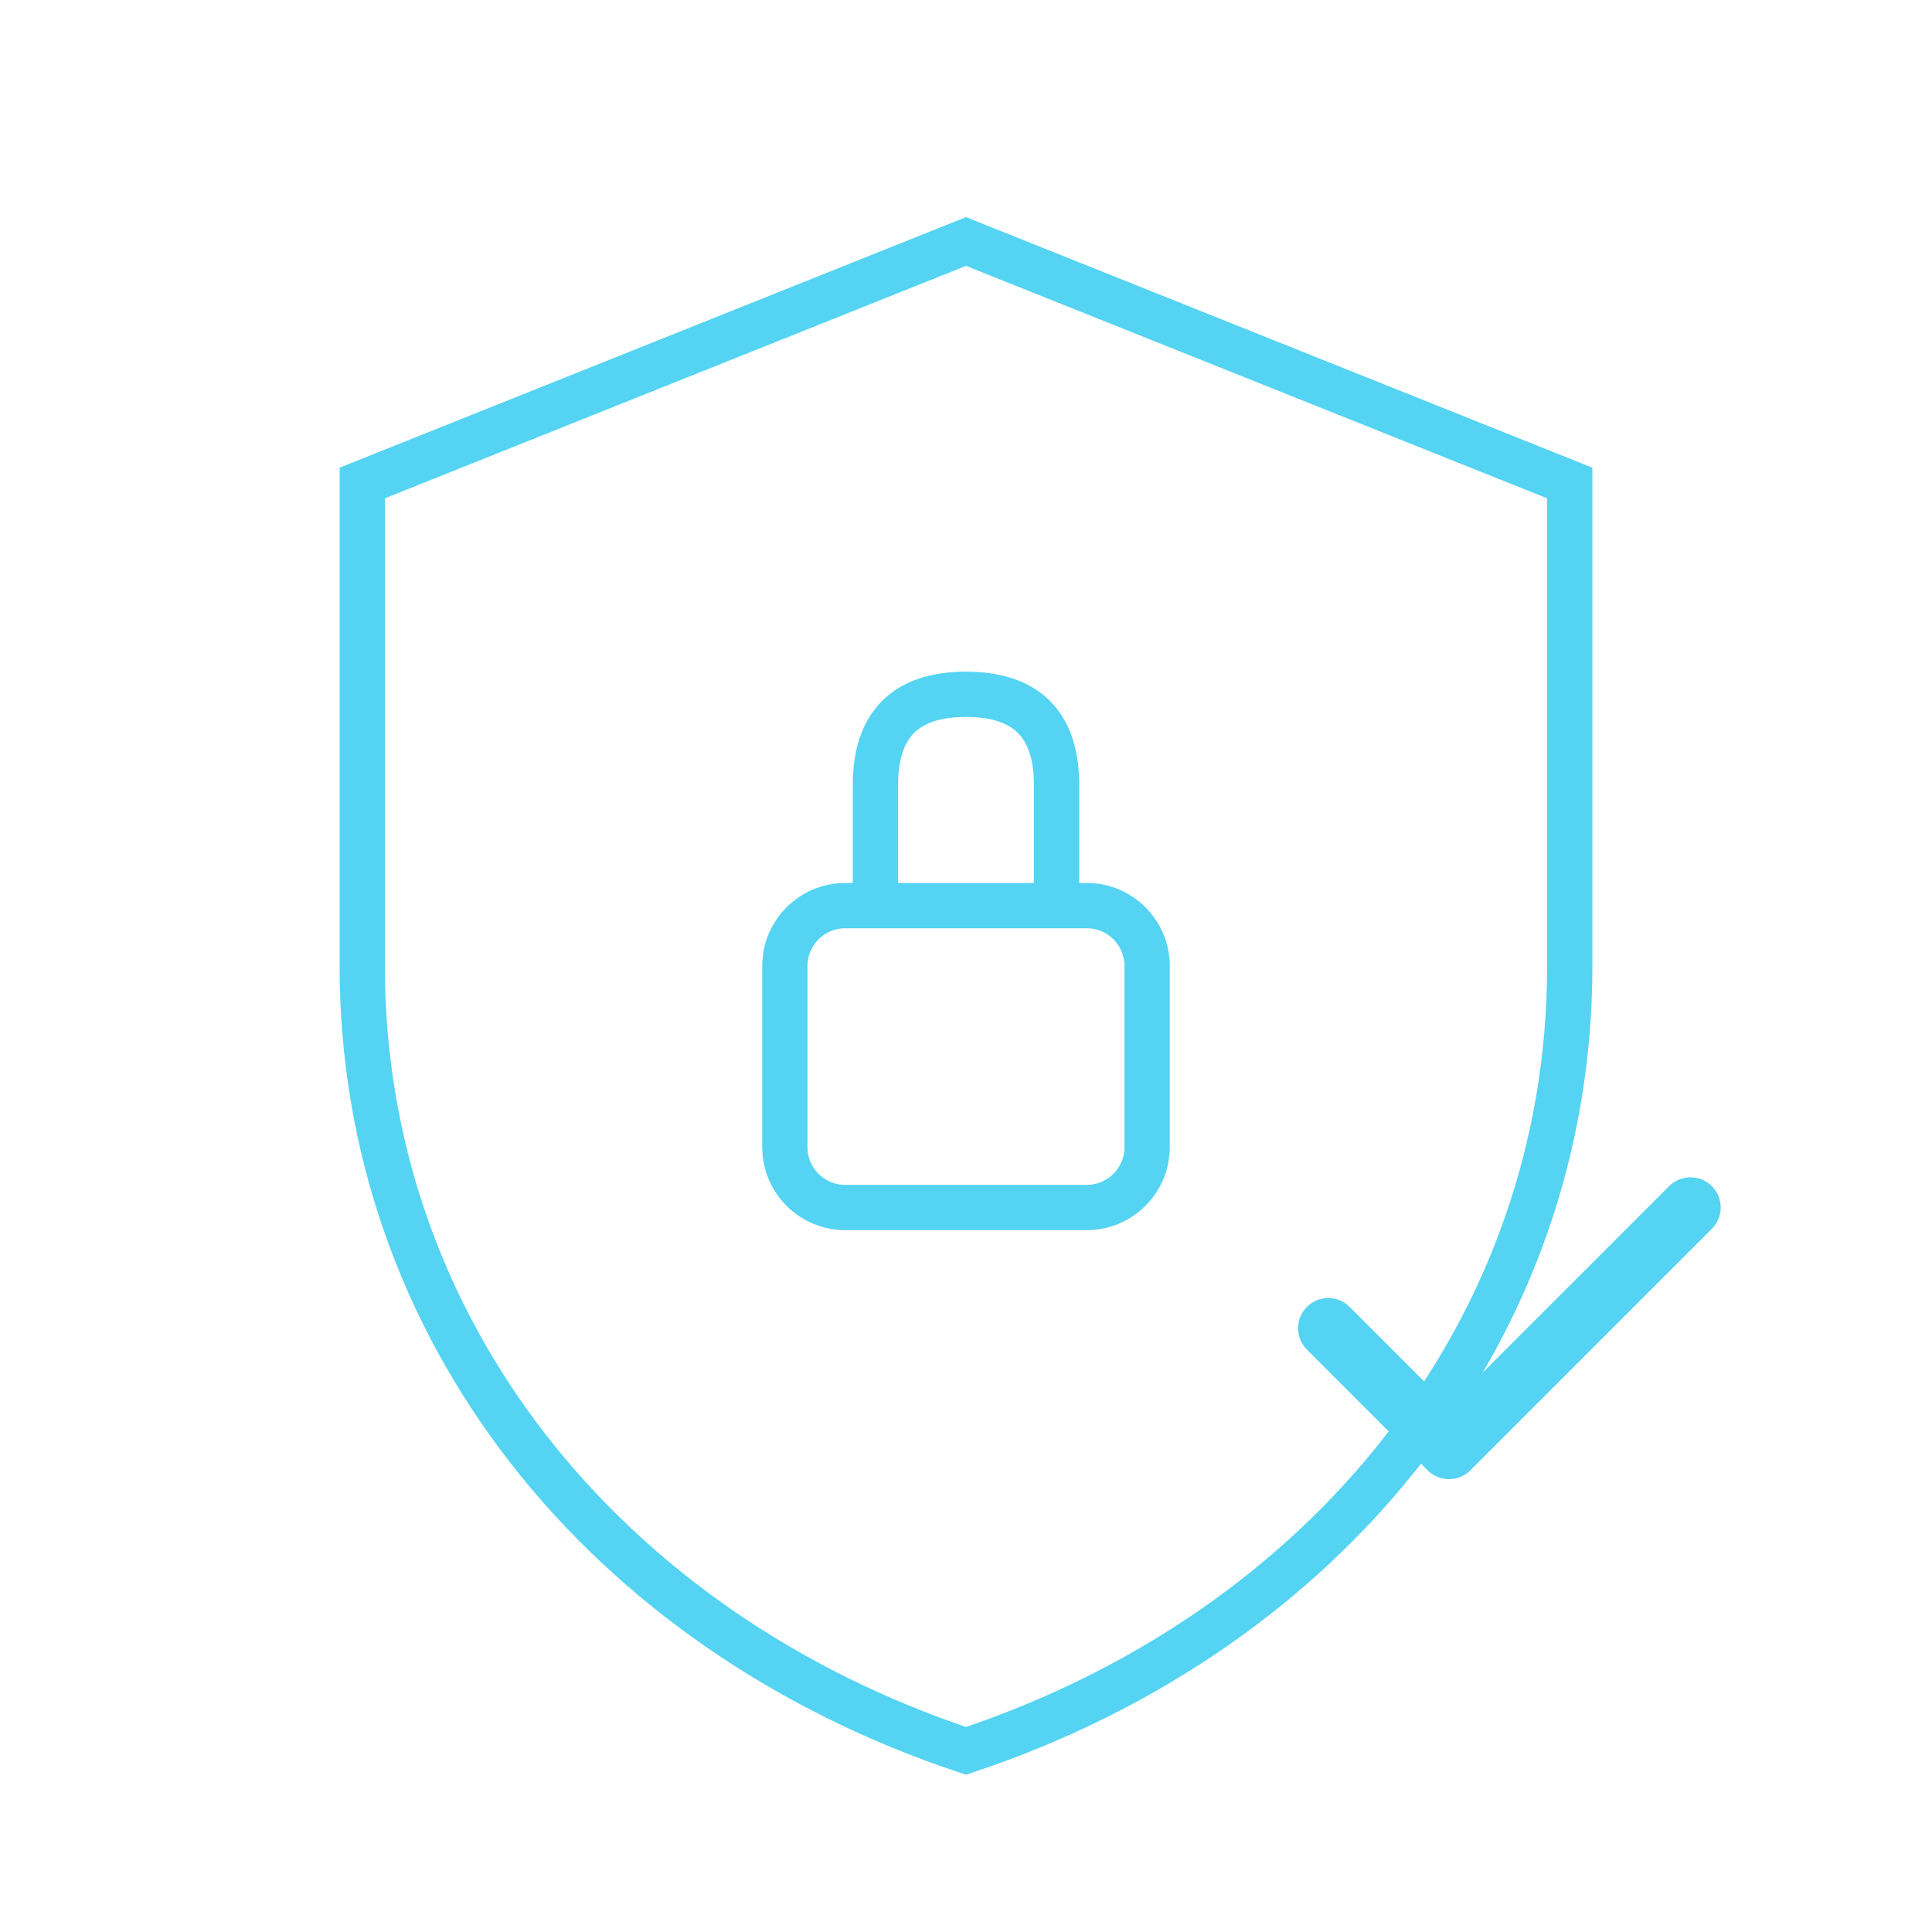
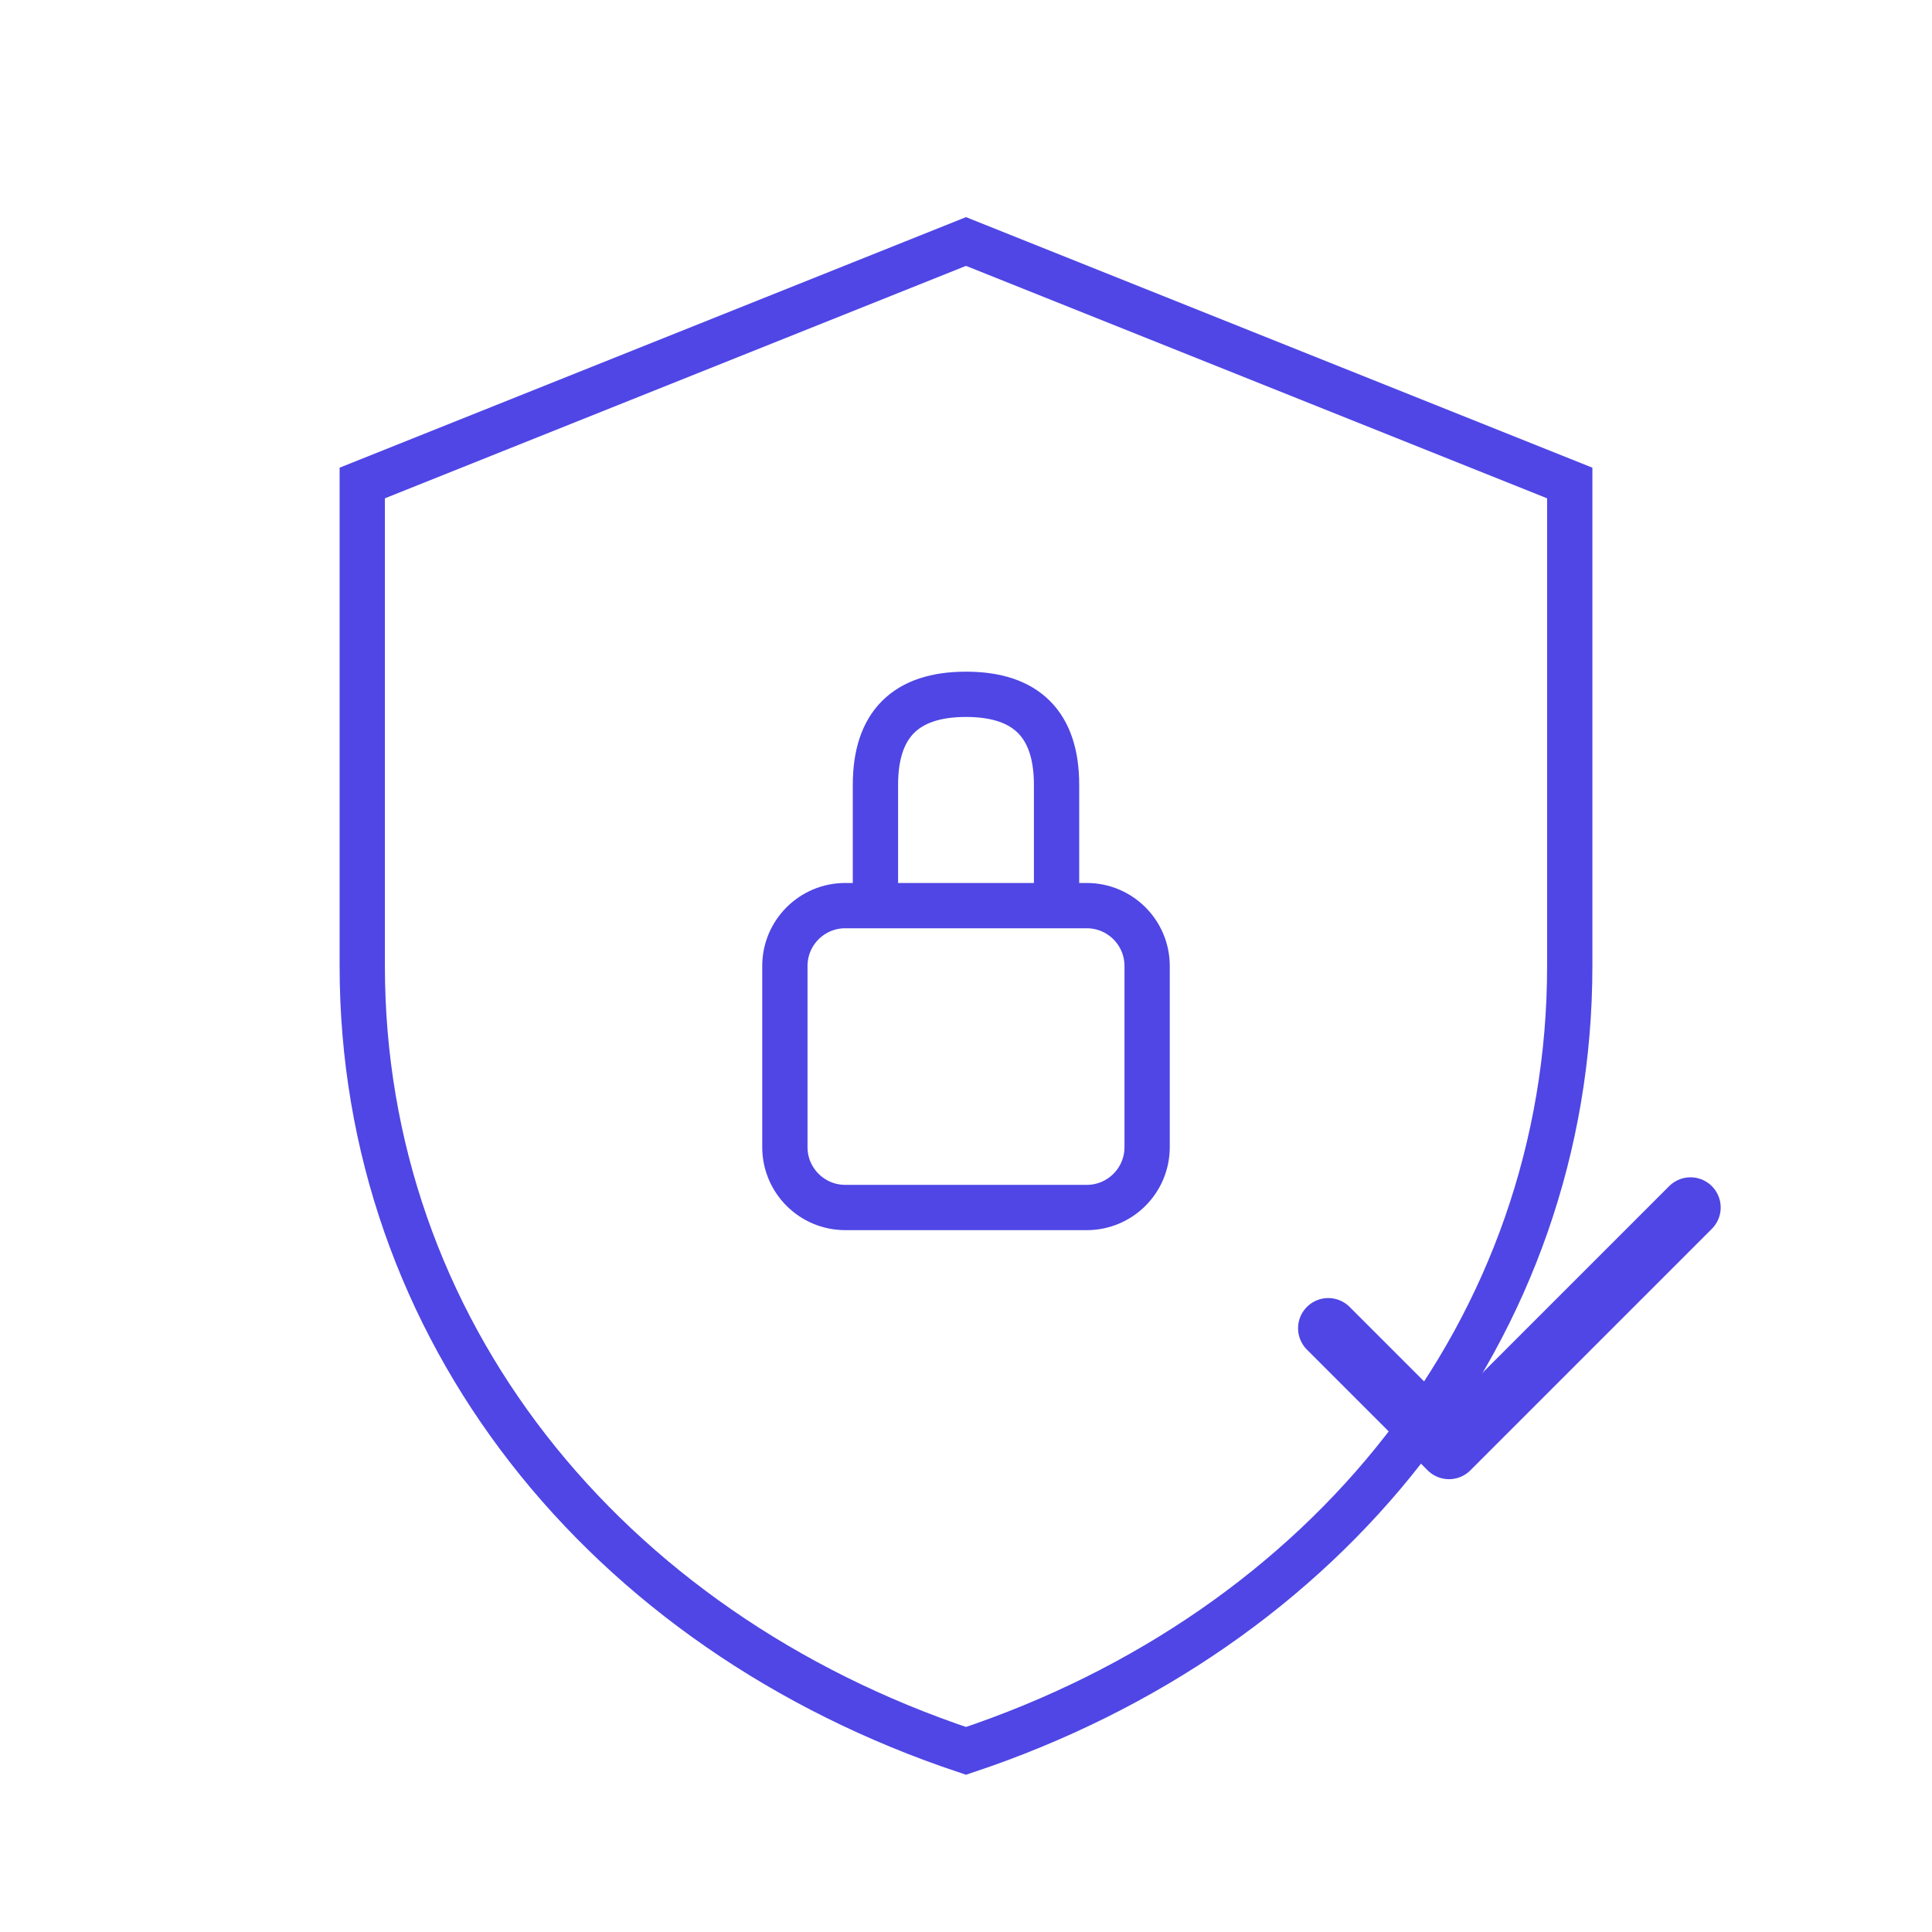
<svg xmlns="http://www.w3.org/2000/svg" width="100" height="100" viewBox="0 0 64 64" fill="none">
-   <path d="M32 8 L52 16 V32 C52 44 44 54 32 58 C20 54 12 44 12 32 V16 L32 8Z" stroke="#54d4f2" stroke-width="1.5" fill="none" />
-   <rect x="26" y="30" width="12" height="10" rx="2" stroke="#54d4f2" stroke-width="1.5" />
-   <path d="M29 30 V26 C29 24 30 23 32 23 C34 23 35 24 35 26 V30" stroke="#54d4f2" stroke-width="1.5" />
-   <path d="M44 44 L48 48 L56 40" stroke="#54d4f2" stroke-width="2" stroke-linecap="round" stroke-linejoin="round" />
+   <path d="M32 8 L52 16 V32 C52 44 44 54 32 58 C20 54 12 44 12 32 V16 L32 8Z" stroke="#4f46e5" stroke-width="1.5" fill="none" />
+   <rect x="26" y="30" width="12" height="10" rx="2" stroke="#4f46e5" stroke-width="1.5" />
+   <path d="M29 30 V26 C29 24 30 23 32 23 C34 23 35 24 35 26 V30" stroke="#4f46e5" stroke-width="1.5" />
+   <path d="M44 44 L48 48 L56 40" stroke="#4f46e5" stroke-width="2" stroke-linecap="round" stroke-linejoin="round" />
</svg>
